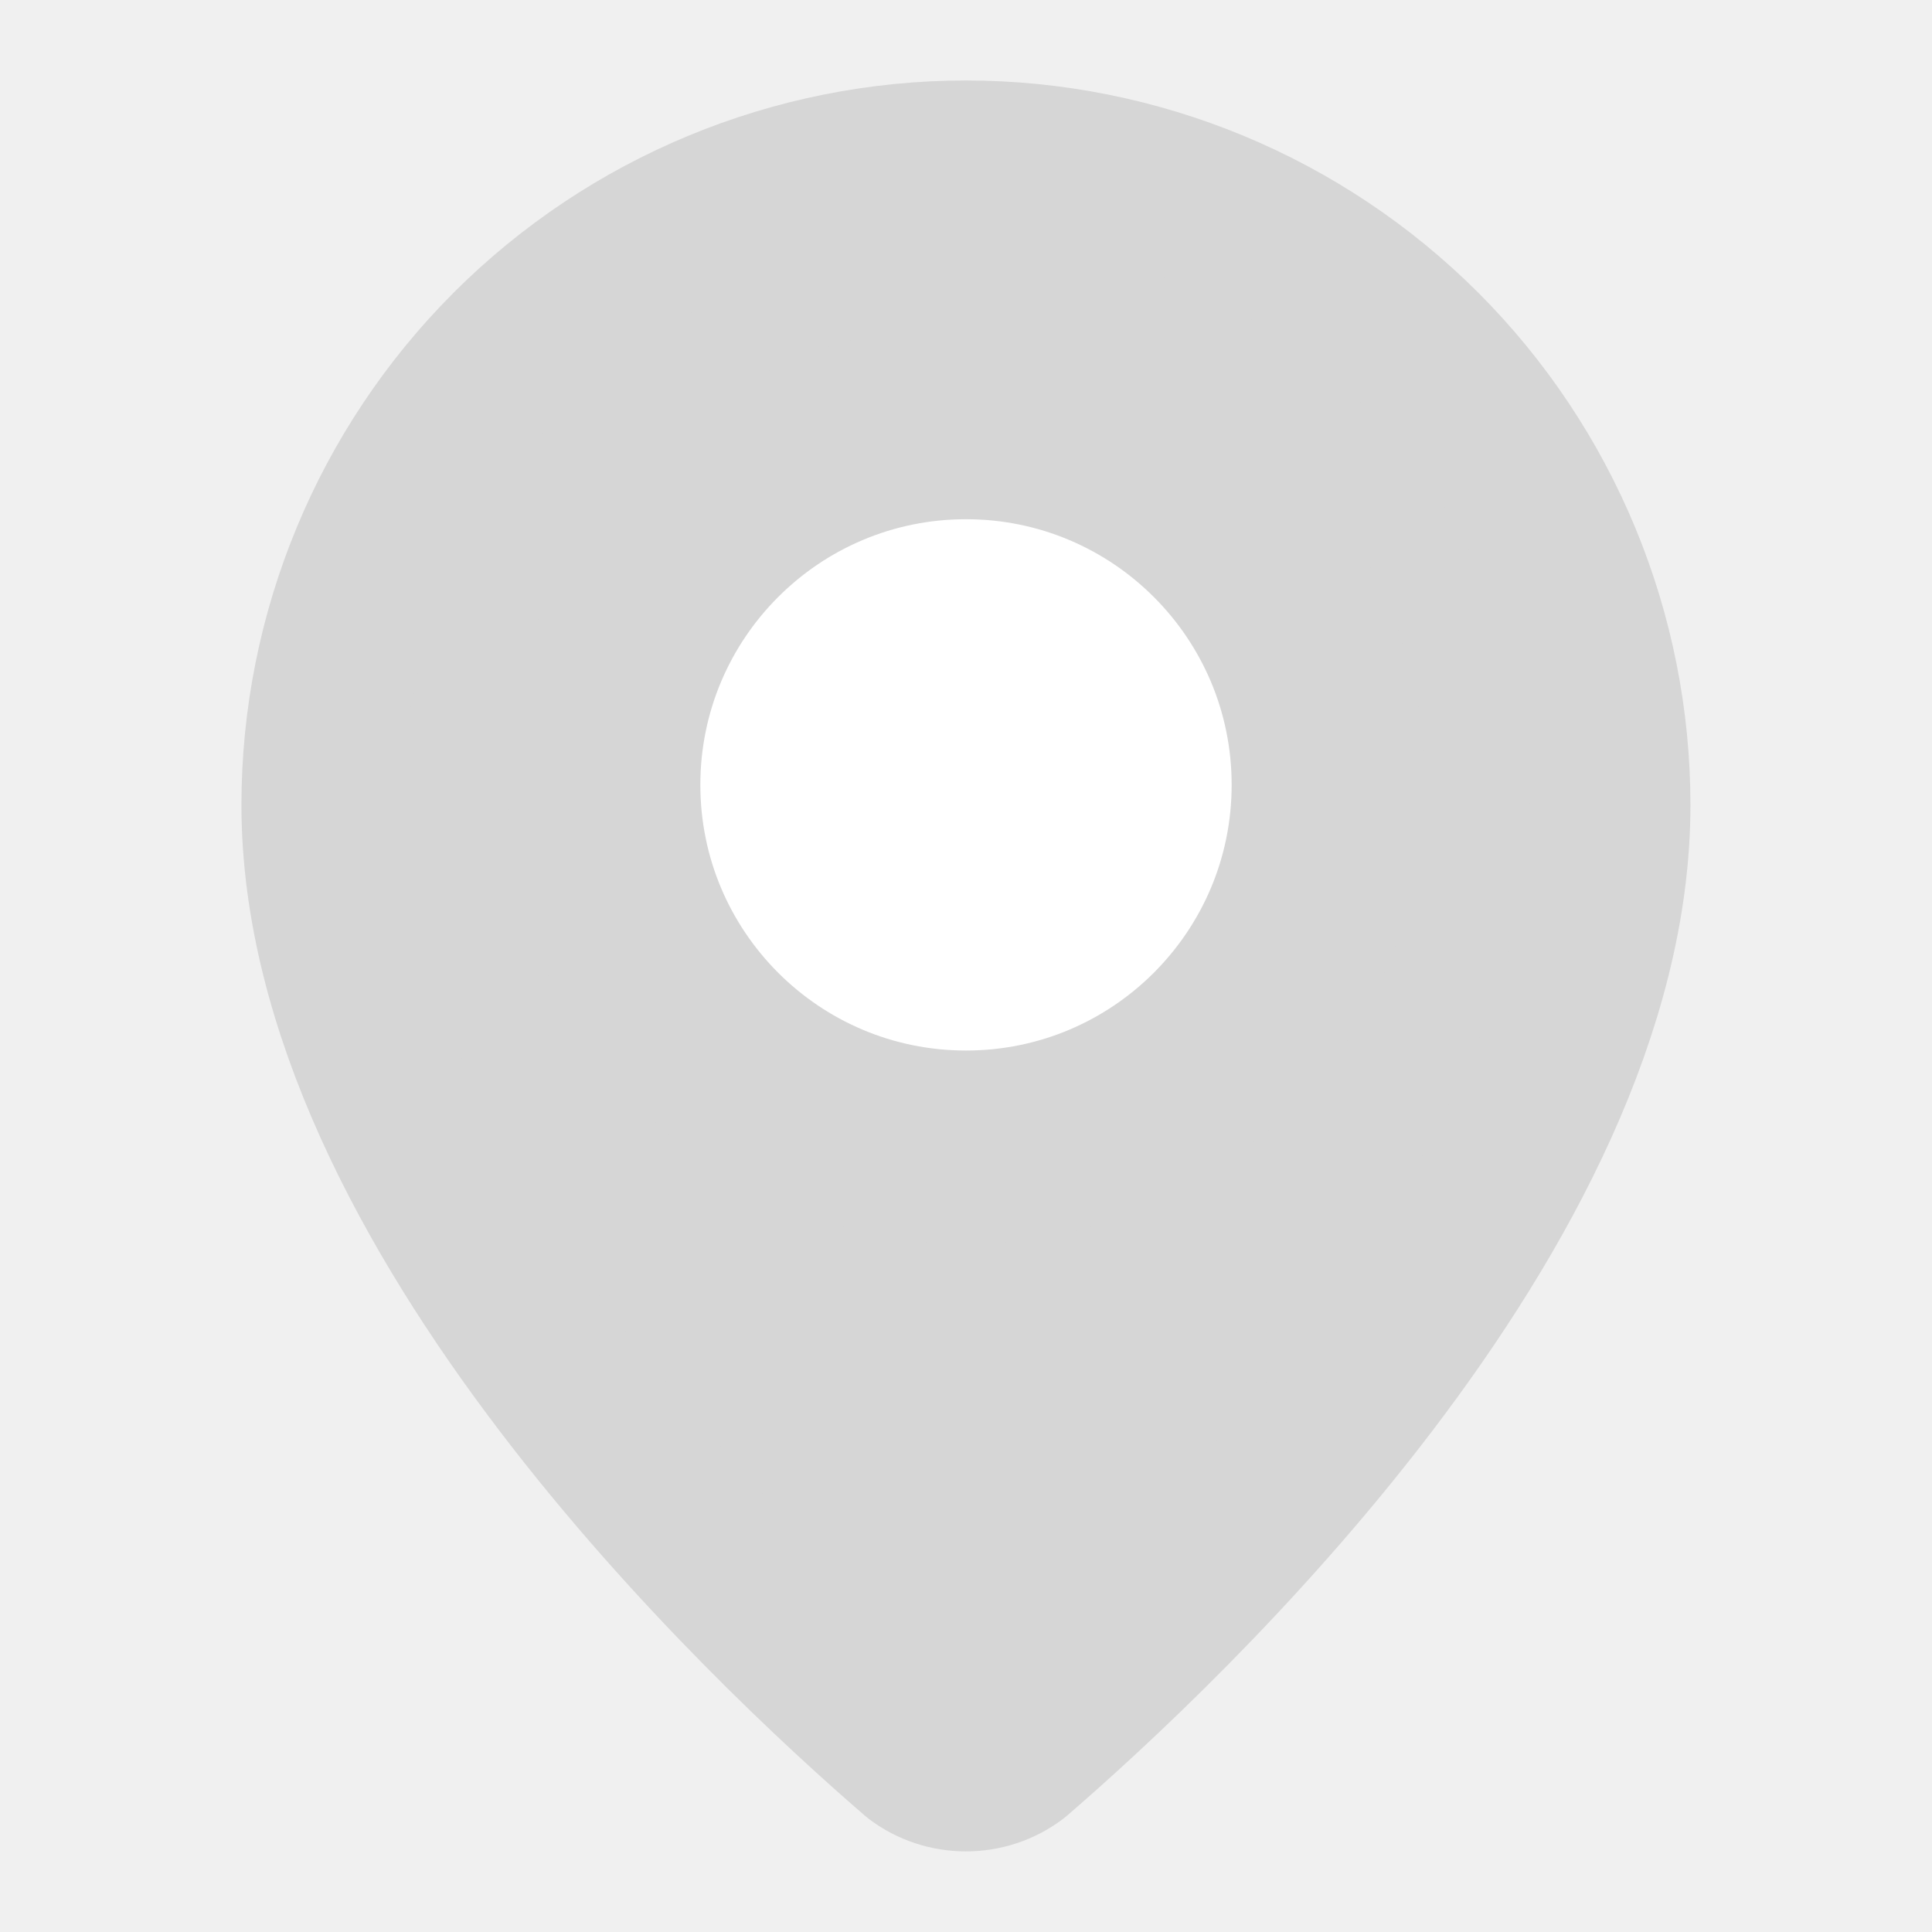
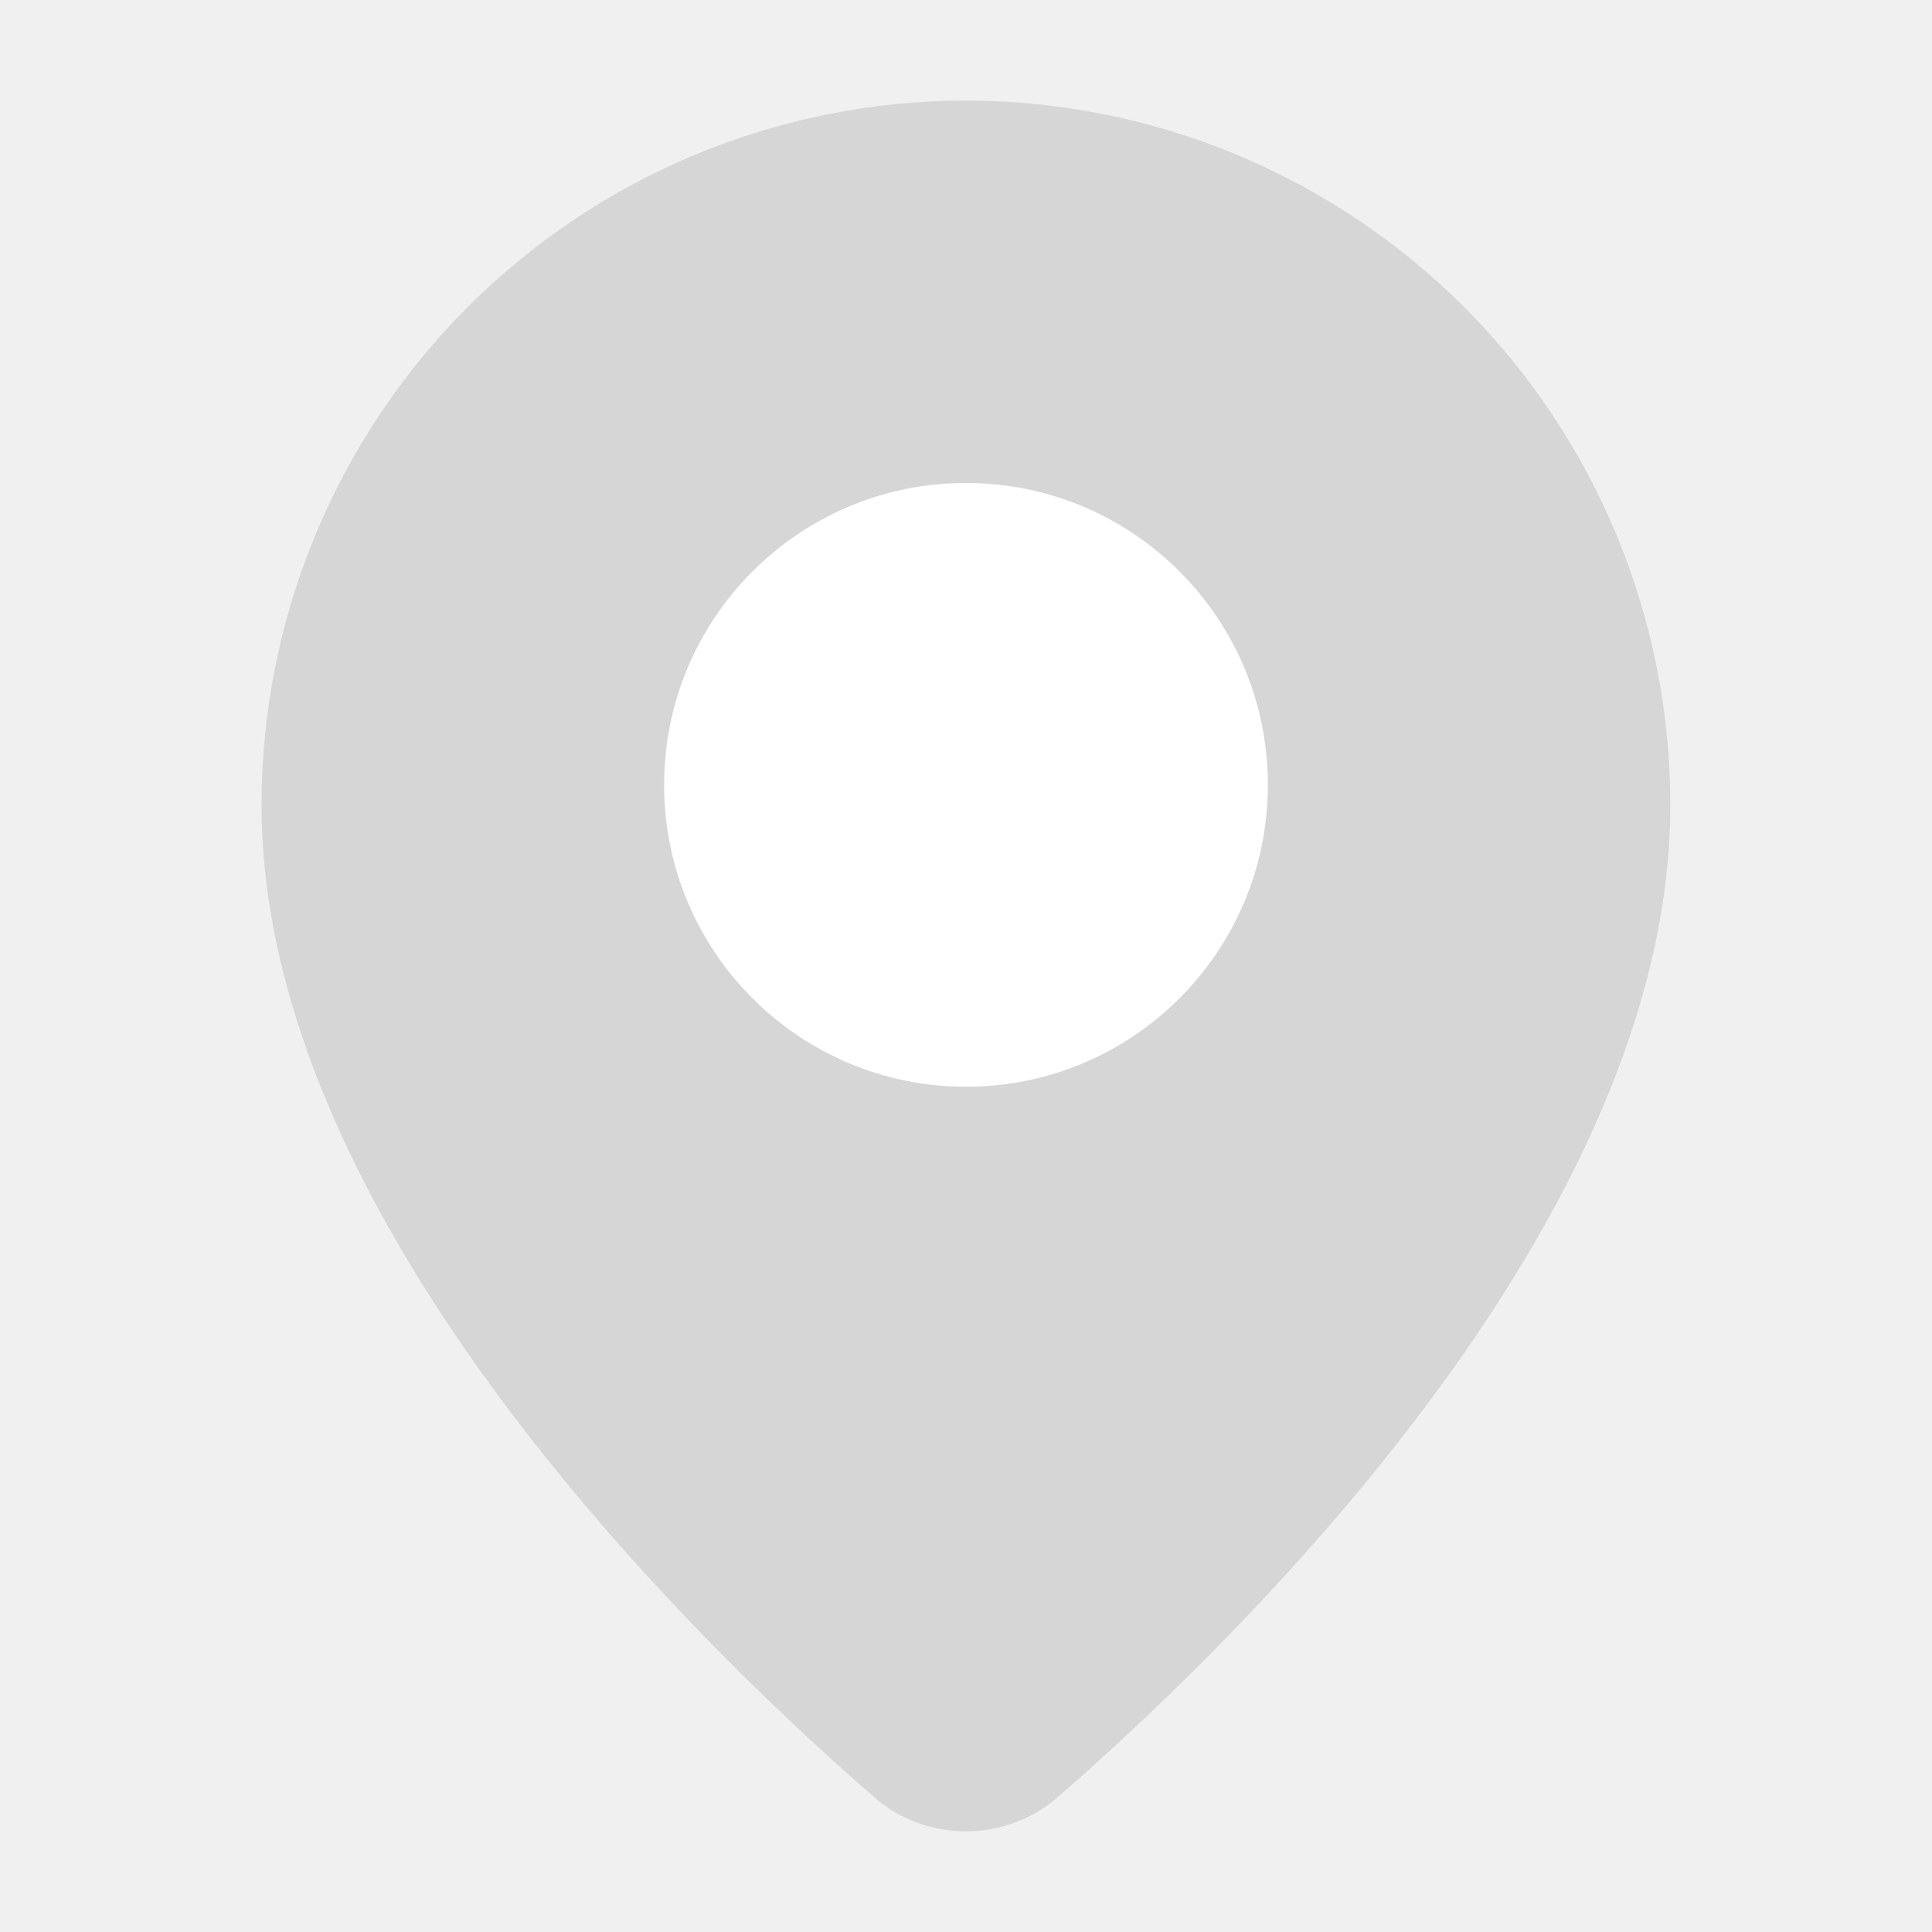
<svg xmlns="http://www.w3.org/2000/svg" width="16" height="16" viewBox="0 0 16 16" fill="none">
-   <path d="M13.333 6.667C13.333 9.995 9.64 13.462 8.4 14.533C8.284 14.62 8.144 14.666 7.999 14.666C7.855 14.666 7.714 14.62 7.599 14.533C6.359 13.462 2.666 9.995 2.666 6.667C2.666 5.252 3.228 3.896 4.228 2.895C5.228 1.895 6.585 1.333 7.999 1.333C9.414 1.333 10.77 1.895 11.771 2.895C12.771 3.896 13.333 5.252 13.333 6.667Z" fill="#D6D6D6" stroke="#D6D6D6" stroke-width="1.333" stroke-linecap="round" stroke-linejoin="round" />
-   <path d="M8 9.5C9.657 9.5 11 8.157 11 6.5C11 4.843 9.657 3.5 8 3.5C6.343 3.5 5 4.843 5 6.5C5 8.157 6.343 9.5 8 9.5Z" fill="white" stroke="#D6D6D6" stroke-width="1.6" stroke-linecap="round" stroke-linejoin="round" />
+   <path d="M13.333 6.667C13.333 9.995 9.64 13.462 8.4 14.533C8.284 14.62 8.144 14.666 7.999 14.666C7.855 14.666 7.714 14.62 7.599 14.533C6.359 13.462 2.666 9.995 2.666 6.667C2.666 5.252 3.228 3.896 4.228 2.895C5.228 1.895 6.585 1.333 7.999 1.333C9.414 1.333 10.77 1.895 11.771 2.895C12.771 3.896 13.333 5.252 13.333 6.667Z" fill="#D6D6D6" stroke="#D6D6D6" strokeWidth="1.333" strokeLinecap="round" strokeLinejoin="round" />
+   <path d="M8 9.5C9.657 9.5 11 8.157 11 6.5C11 4.843 9.657 3.5 8 3.5C6.343 3.5 5 4.843 5 6.5C5 8.157 6.343 9.5 8 9.5Z" fill="white" stroke="#D6D6D6" strokeWidth="1.6" strokeLinecap="round" strokeLinejoin="round" />
</svg>
